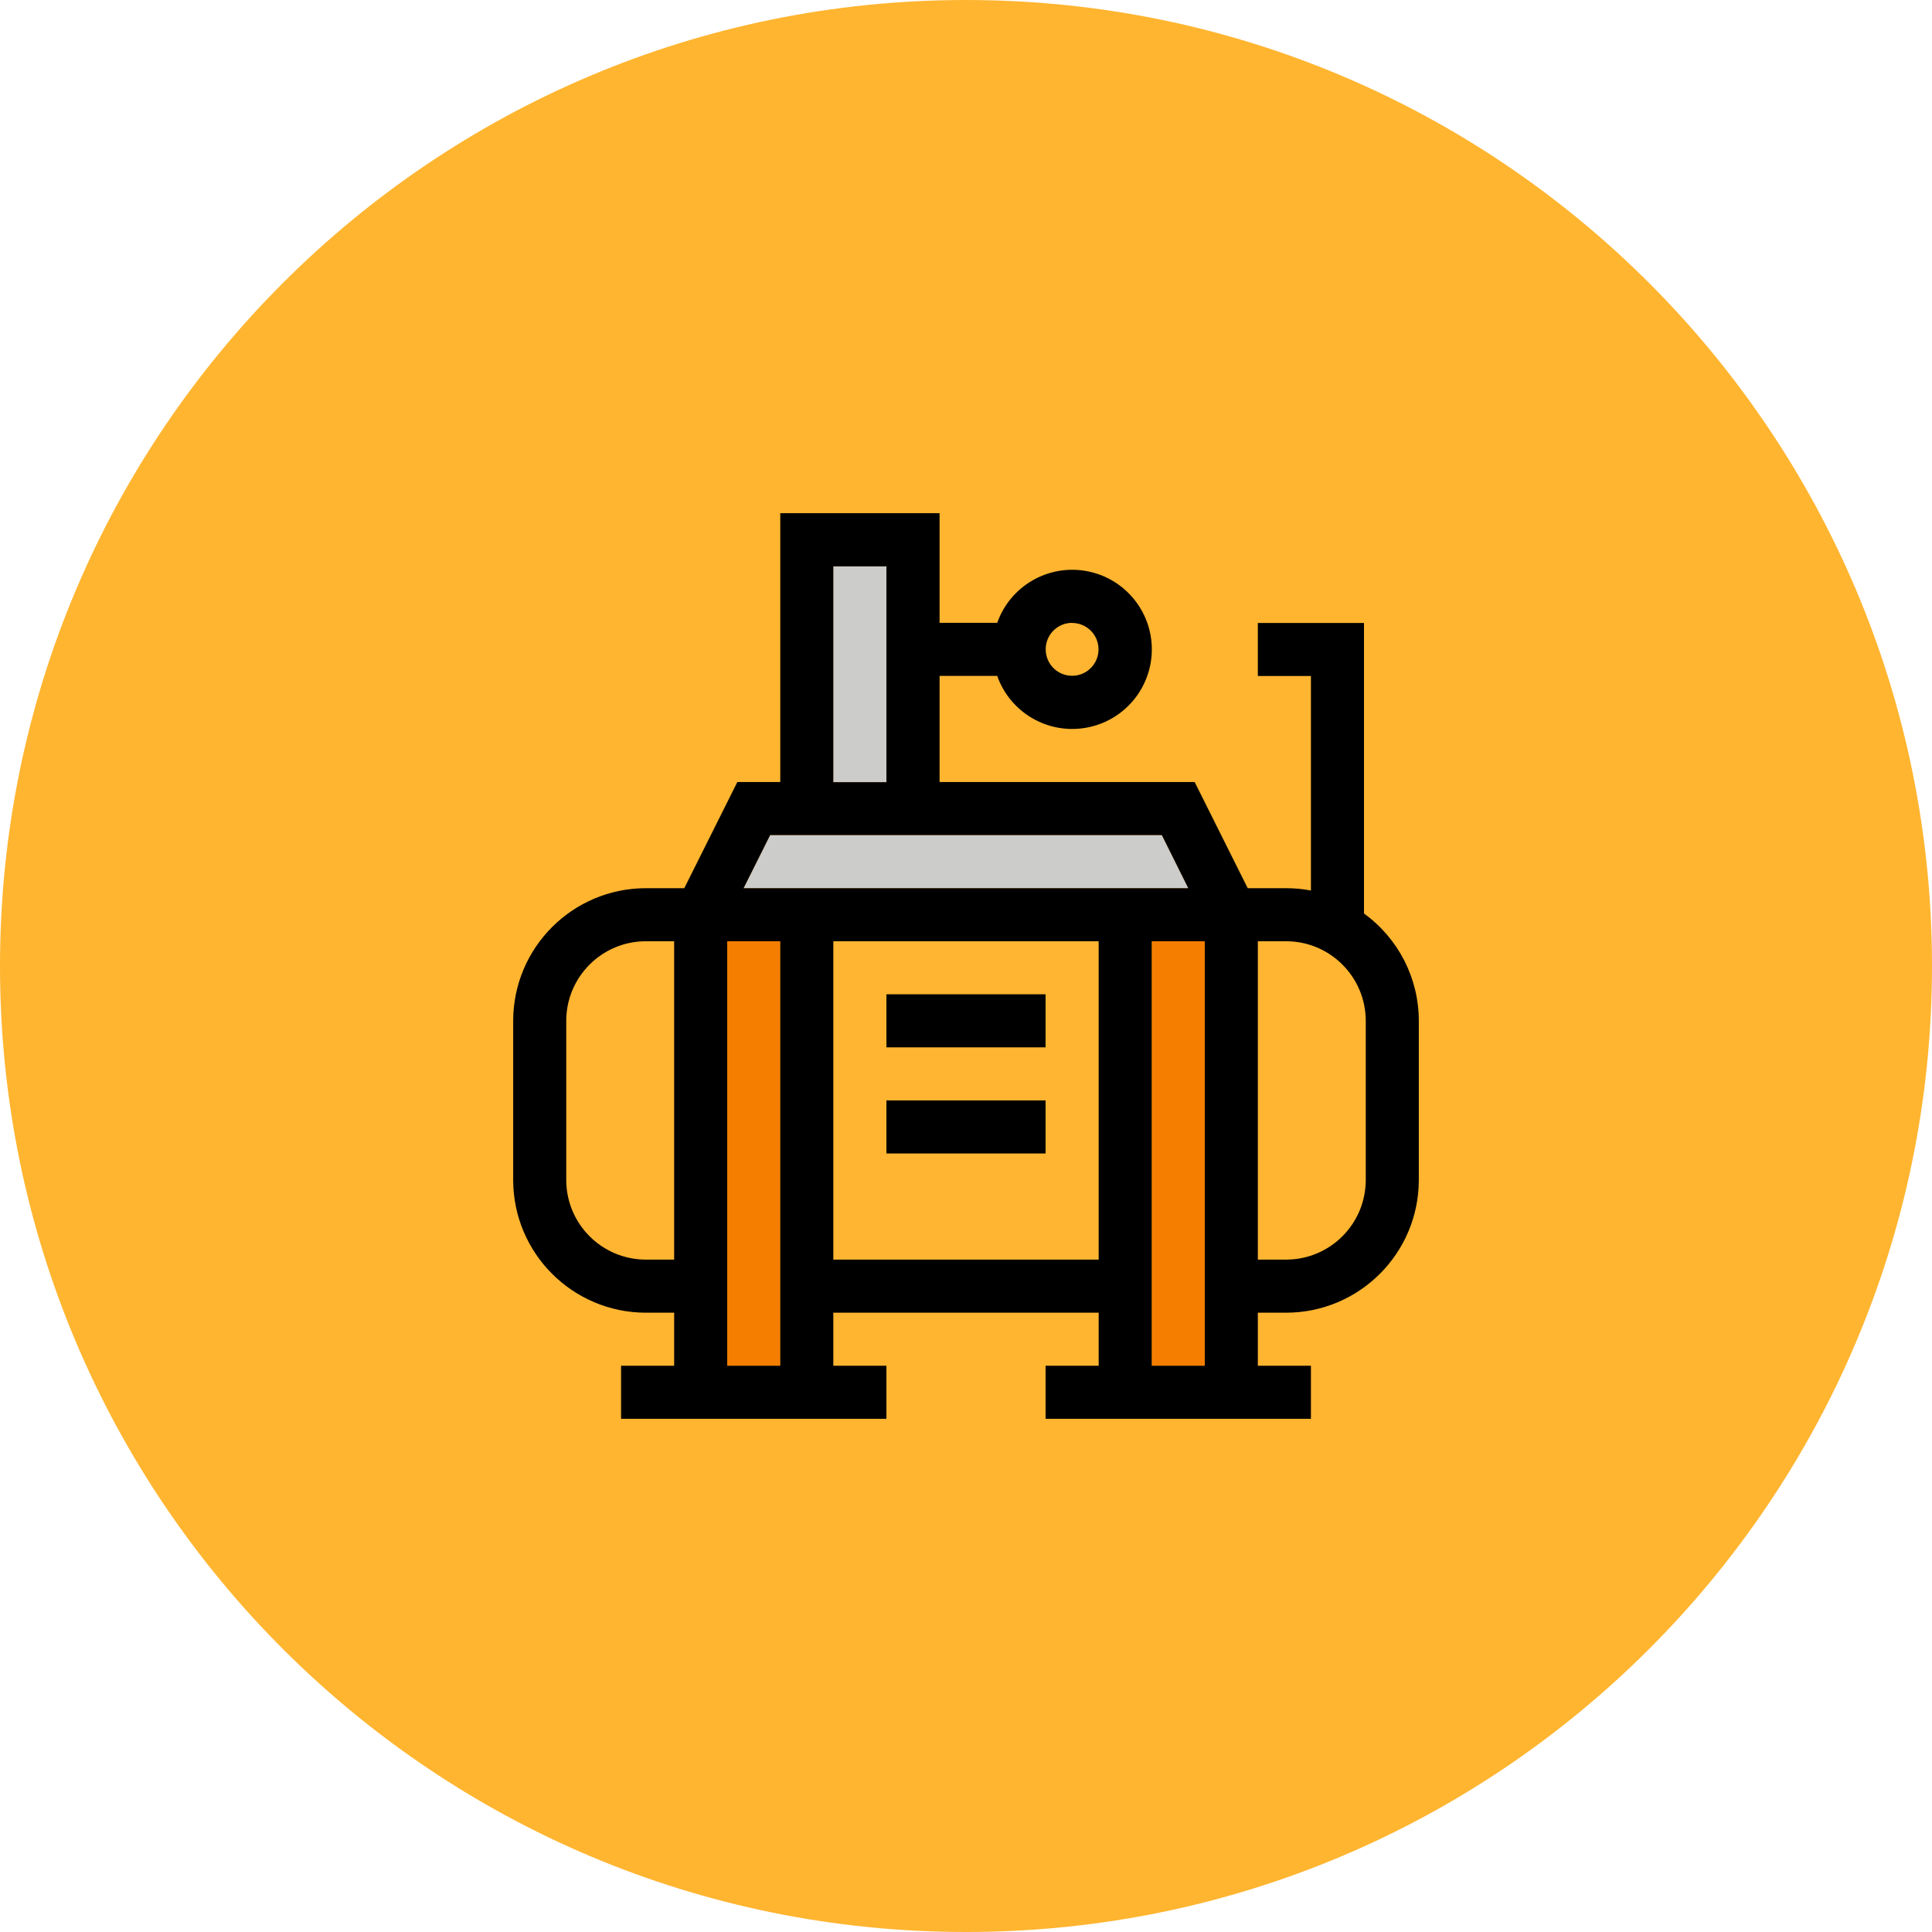
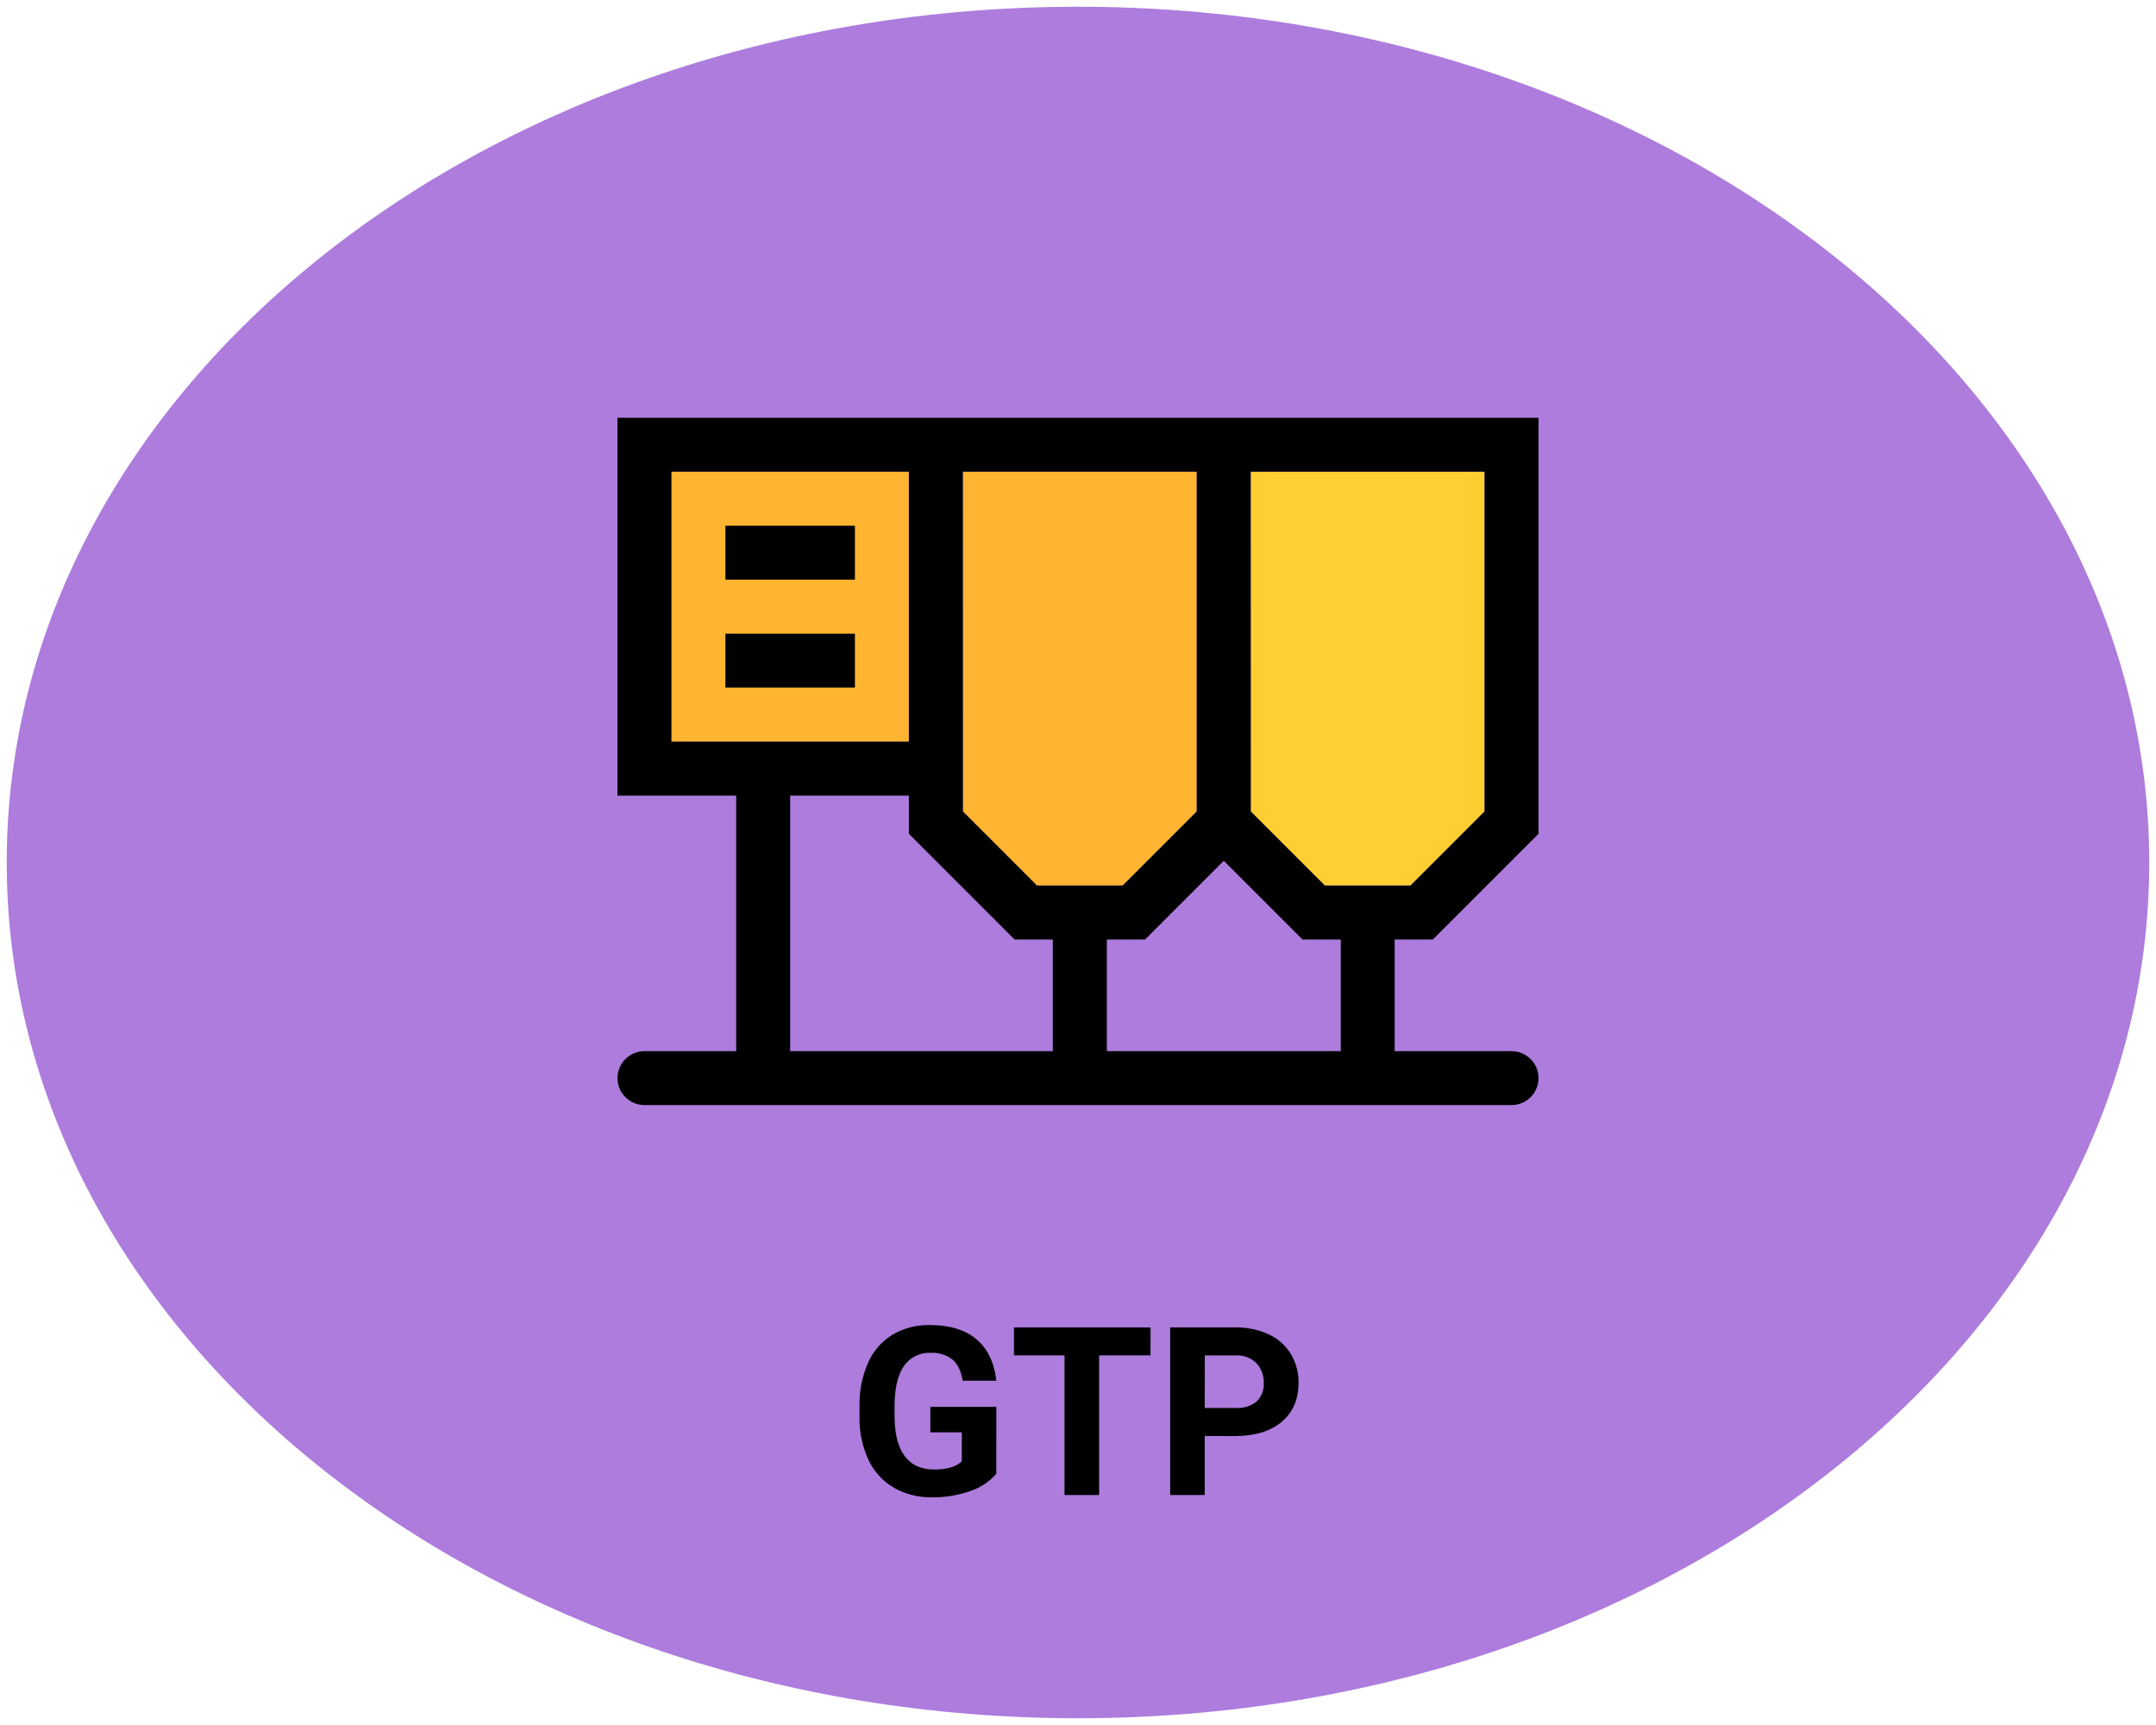
- <svg xmlns="http://www.w3.org/2000/svg" viewBox="0 0 512 512">
-   <circle cx="256" cy="256" fill="#ffb530" r="256" />
-   <path d="m307.9 221.31h-103.81l-7.03 14.07h117.88z" fill="#ccccca" />
-   <path d="m192.72 249.44h14.06v112.5h-14.06z" fill="#f57e00" />
-   <g fill="#ffb531">
-     <path d="m171.16 333.81h7.5v-84.37h-7.5a21.12 21.12 0 0 0 -21.1 21.09v42.19a21.12 21.12 0 0 0 21.1 21.09z" />
-     <circle cx="284.12" cy="172.09" r="7.03" />
-     <path d="m340.84 249.44h-7.5v84.37h7.5a21.12 21.12 0 0 0 21.1-21.09v-42.19a21.12 21.12 0 0 0 -21.1-21.09z" />
+ <svg xmlns="http://www.w3.org/2000/svg" viewBox="0 0 640 512">
+   <defs>
+     <style>.cls-1{fill:#ad7cdd;}.cls-2{fill:#ffce33;}.cls-3{fill:#ffb531;}</style>
+   </defs>
+   <g id="Equipments">
+     <g id="base">
+       <ellipse class="cls-1" cx="320" cy="256" rx="318" ry="254" />
+     </g>
+     <path d="M295.75,437.45a17.87,17.87,0,0,1-7.83,5.15,33,33,0,0,1-11.21,1.82,22.2,22.2,0,0,1-11.33-2.82,18.79,18.79,0,0,1-7.52-8.18,29,29,0,0,1-2.72-12.61v-3.39a30.48,30.48,0,0,1,2.52-12.9,18.57,18.57,0,0,1,7.24-8.34A20.86,20.86,0,0,1,276,393.29q8.85,0,13.85,4.22t5.91,12.29h-10c-.46-2.85-1.47-4.93-3-6.26a9.65,9.65,0,0,0-6.44-2,9.08,9.08,0,0,0-8,3.93q-2.74,3.94-2.77,11.69v3.18q0,7.83,3,11.83t8.72,4q5.78,0,8.24-2.46v-8.58h-9.34v-7.56h19.59Z" />
+     <path d="M341.52,402.28H326.27v41.46H316V402.28H301V394h40.54Z" />
+     <path d="M357.62,426.21v17.53H347.36V394h19.42a22.45,22.45,0,0,1,9.86,2.06,15.14,15.14,0,0,1,6.54,5.82,16.24,16.24,0,0,1,2.29,8.6q0,7.32-5,11.53t-13.86,4.23Zm0-8.31h9.16A9,9,0,0,0,373,416a7,7,0,0,0,2.14-5.47,8.18,8.18,0,0,0-2.16-5.91,8,8,0,0,0-5.95-2.33h-9.39Z" />
+     <g id="colors">
+       <polygon class="cls-2" points="371.27 240.84 393.28 262.85 418.68 262.85 440.69 240.84 440.69 140.02 371.27 140.02 371.27 240.84" />
+       <polygon class="cls-3" points="285.82 240.84 307.83 262.85 333.24 262.85 355.25 240.84 355.25 140.02 285.82 140.02 285.82 240.84" />
+       <rect class="cls-3" x="199.31" y="140.02" width="70.49" height="80.1" />
+     </g>
+     <path d="M425.32,278.87l31.39-31.39V124H183.29V236.15h35.24V312H191.3a8,8,0,0,0-8,8h0a8,8,0,0,0,8,8H448.7a8,8,0,0,0,8-8h0a8,8,0,0,0-8-8H414V278.87ZM371.27,140h69.42V240.84l-22,22h-25.4l-22-22Zm-85.45,0h69.43V240.84l-22,22H307.83l-22-22Zm-86.51,80.11V140H269.8v80.11ZM234.56,312V236.15H269.8v11.33l31.39,31.39h11.33V312Zm94,0V278.87h11.33l23.39-23.38,23.38,23.38H398V312Z" />
+     <rect x="215.33" y="156.04" width="38.45" height="16.02" />
+     <rect x="215.33" y="188.08" width="38.45" height="16.02" />
  </g>
-   <path d="m220.84 150.06h14.06v57.19h-14.06z" fill="#ccccca" />
-   <path d="m220.84 249.44h70.31v84.38h-70.31z" fill="#ffb531" />
-   <path d="m305.22 249.44h14.06v112.5h-14.06z" fill="#f57e00" />
-   <path d="m361.47 242.09v-77h-28.13v14.06h14.07v56.85a34.68 34.68 0 0 0 -6.57-.62h-10.18l-14.06-28.13h-67.6v-28.13h15.27a21.09 21.09 0 1 0 0-14.06h-15.27v-29.06h-42.22v71.25h-11.38l-14.06 28.13h-10.18a35.19 35.19 0 0 0 -35.16 35.15v42.19a35.2 35.2 0 0 0 35.16 35.16h7.5v14.06h-14.07v14.06h70.32v-14.06h-14.07v-14.06h70.32v14.06h-14.07v14.06h70.32v-14.06h-14.07v-14.06h7.5a35.2 35.2 0 0 0 35.16-35.16v-42.19a35.1 35.1 0 0 0 -14.53-28.44zm-77.35-77a7 7 0 1 1 -7 7 7 7 0 0 1 7-7.03zm-63.28-15h14.07v57.19h-14.07zm-16.74 71.22h103.8l7 14.07h-117.84zm-32.94 112.5a21.12 21.12 0 0 1 -21.1-21.09v-42.19a21.12 21.12 0 0 1 21.1-21.09h7.5v84.37zm21.56 28.13v-112.5h14.06v112.5zm28.12-28.13v-84.37h70.32v84.37zm84.38 28.13v-112.5h14.06v112.5zm56.72-49.22a21.12 21.12 0 0 1 -21.1 21.09h-7.5v-84.37h7.5a21.12 21.12 0 0 1 21.1 21.09z" />
-   <path d="m234.91 263.5h42.18v14.06h-42.18z" />
-   <path d="m234.91 291.62h42.18v14.07h-42.18z" />
</svg>
